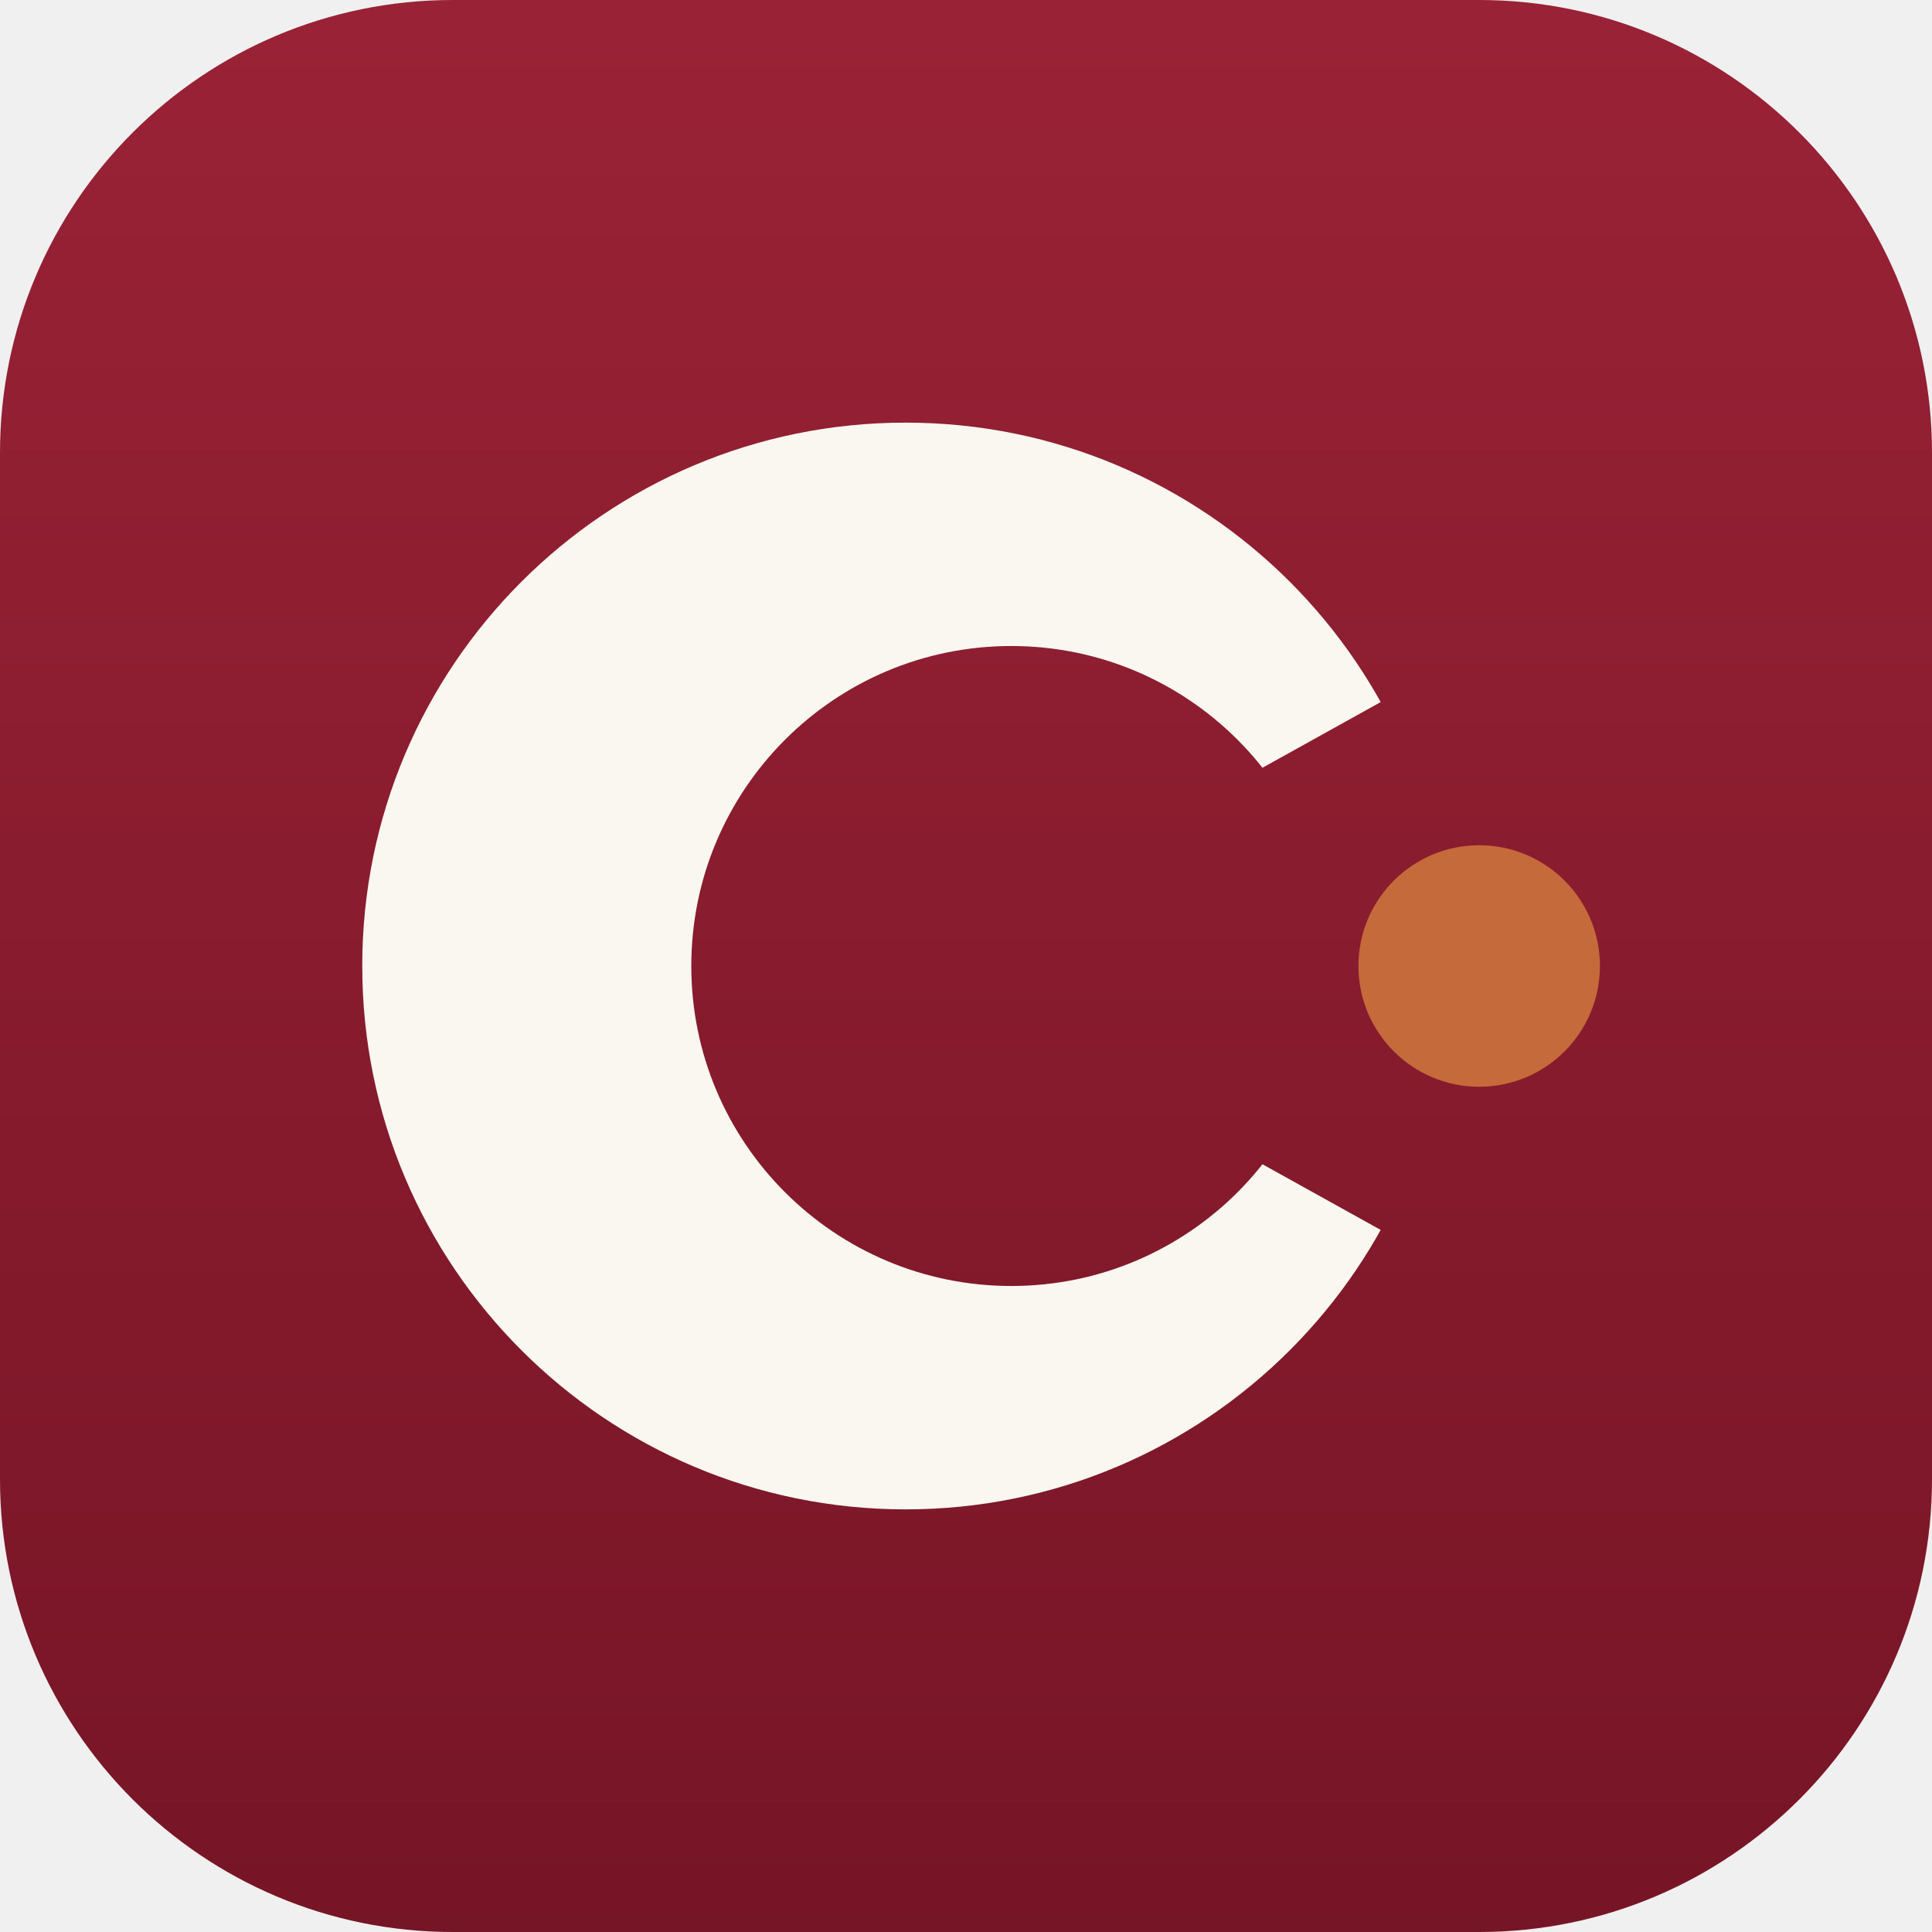
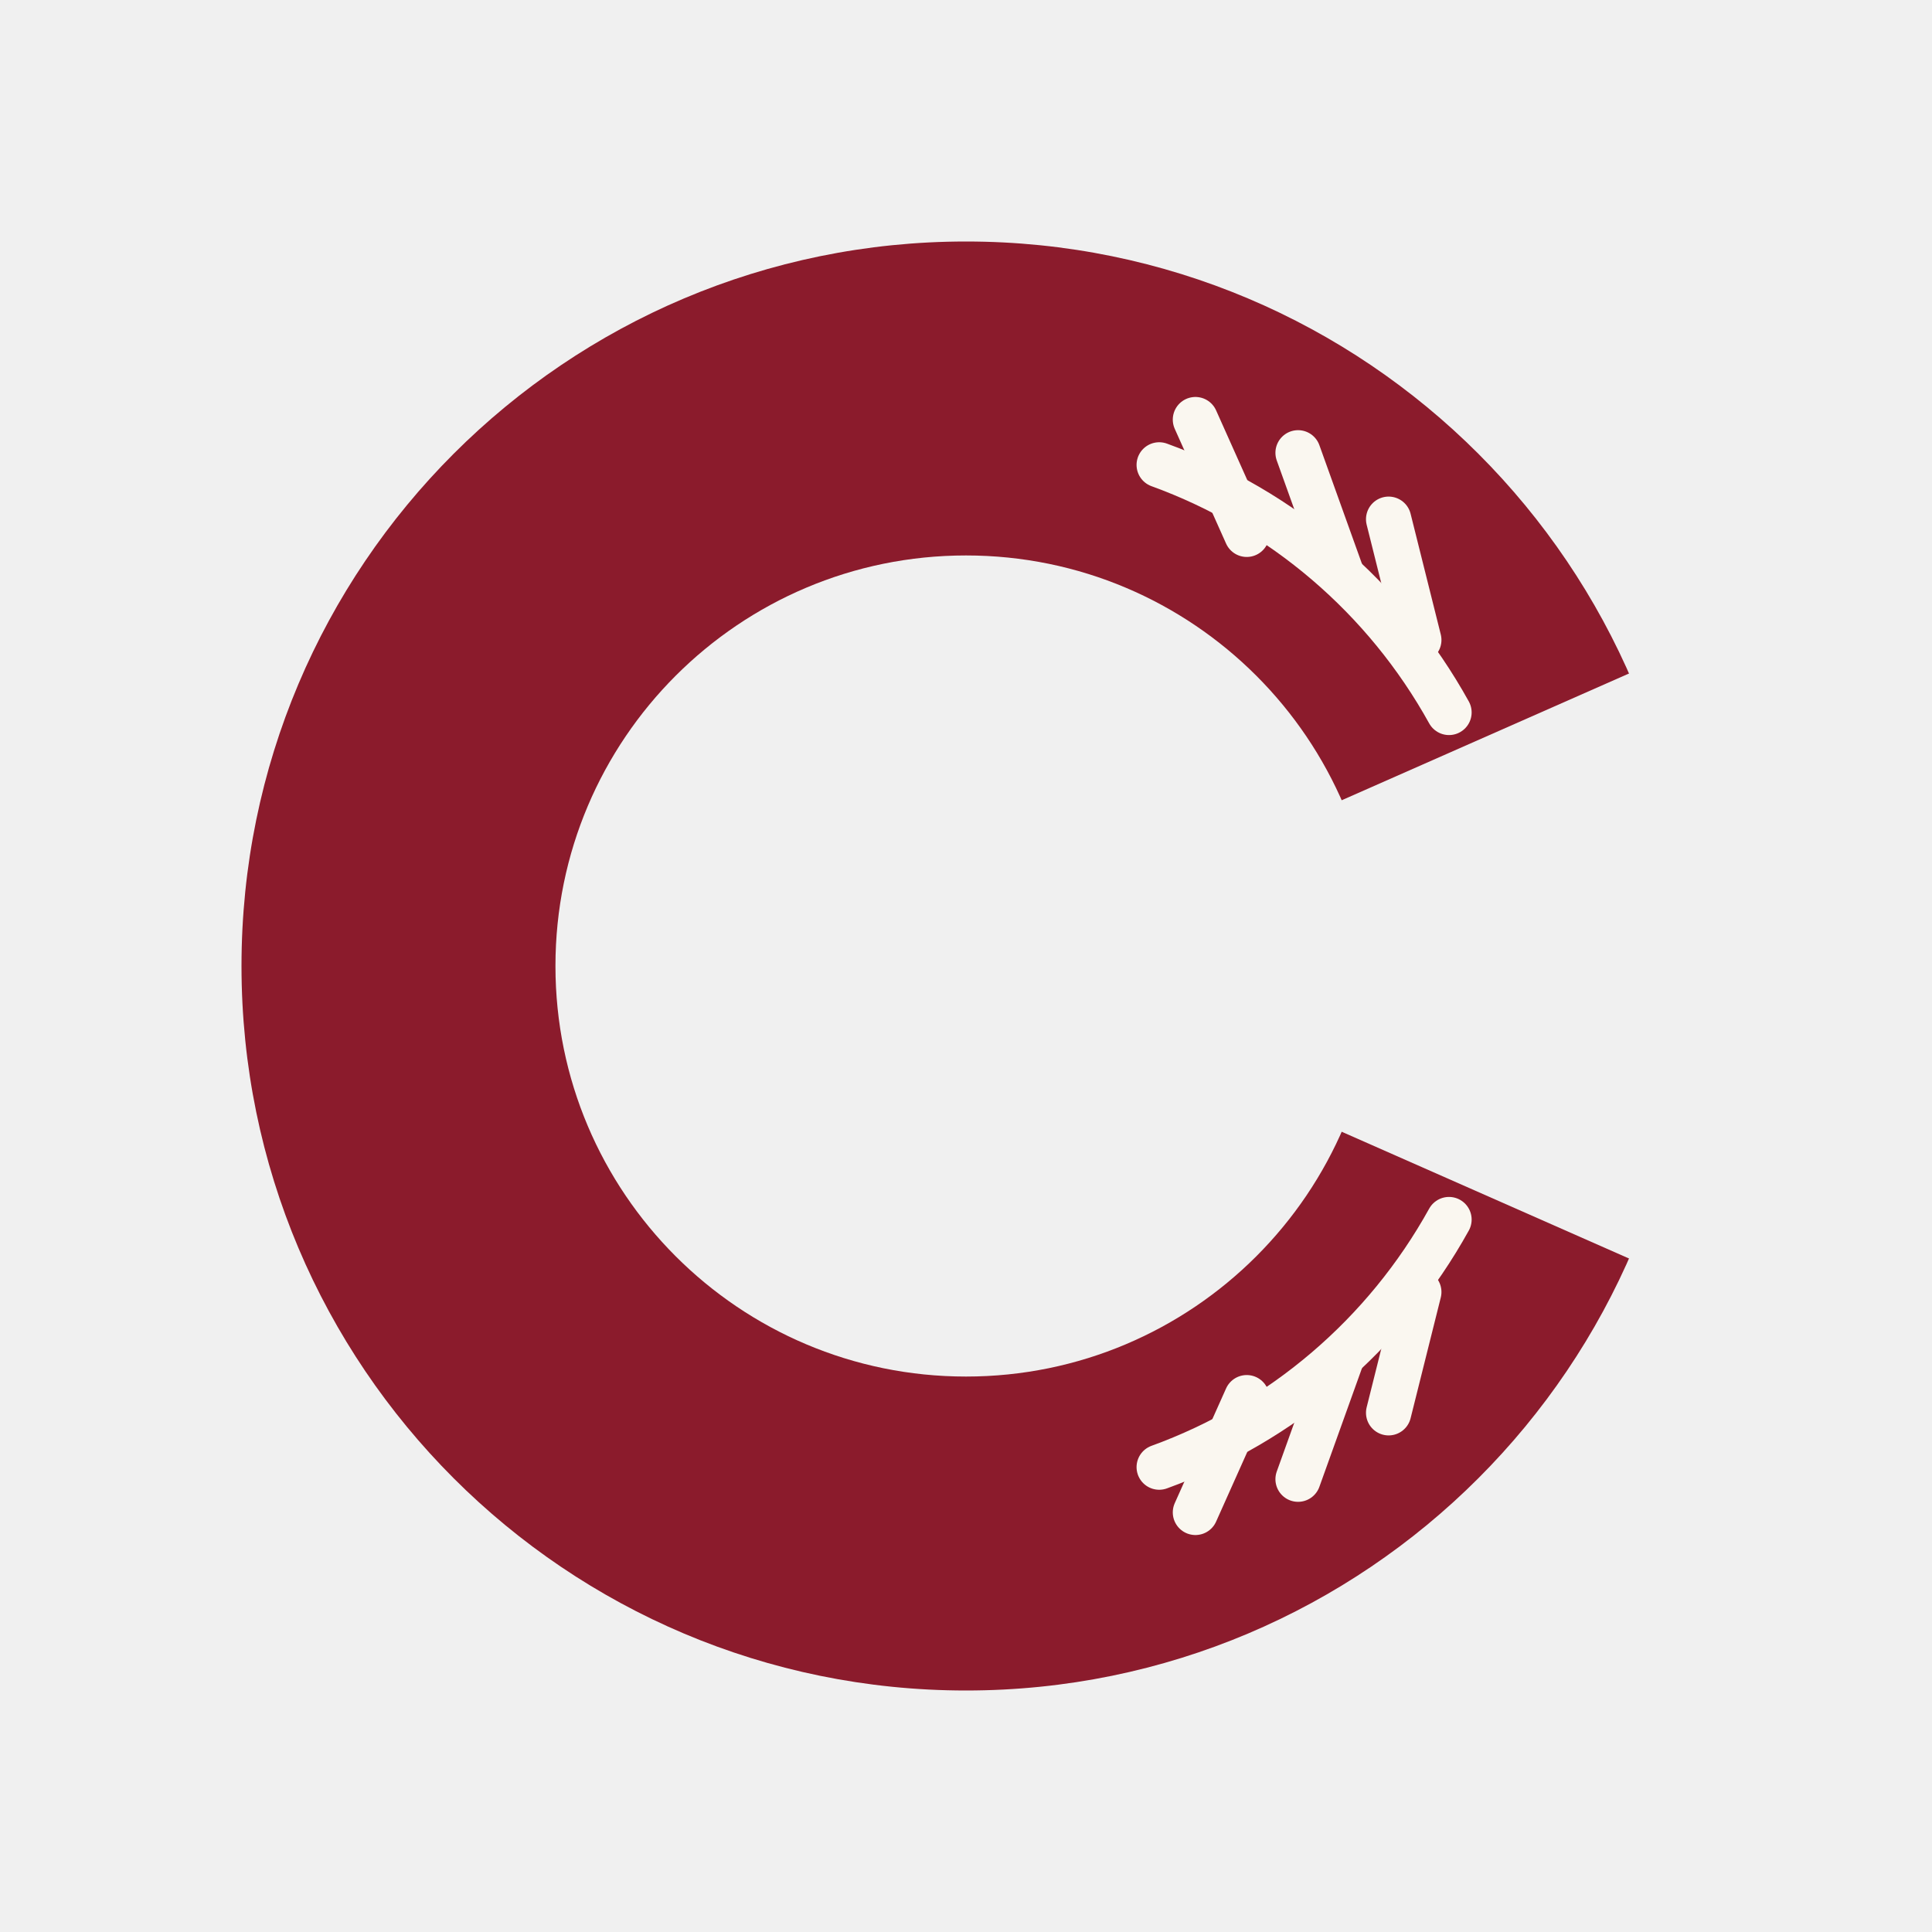
<svg xmlns="http://www.w3.org/2000/svg" viewBox="0 0 64 64" role="img" aria-label="CheckSwing">
  <defs>
-     <linearGradient id="cs-tile" x1="0" y1="0" x2="0" y2="1">
-       <stop offset="0" stop-color="#9A2236" />
-       <stop offset="1" stop-color="#761526" />
-     </linearGradient>
    <mask id="cs-c">
      <rect width="64" height="64" fill="#000" />
-       <circle cx="30" cy="32" r="18" fill="#fff" />
-       <circle cx="33.5" cy="32" r="10.6" fill="#000" />
-       <path d="M30 32 L66 12 L66 52 Z" fill="#000" />
+       <circle cx="32" cy="32" r="24" fill="#fff" />
+       <circle cx="32" cy="32" r="13.6" fill="#000" />
+       <path d="M32 32 L66 17 L66 47 Z" fill="#000" />
    </mask>
  </defs>
-   <rect width="64" height="64" rx="15" ry="15" fill="url(#cs-tile)" />
-   <rect width="64" height="64" fill="#FAF7F0" mask="url(#cs-c)" />
-   <circle cx="49" cy="32" r="4" fill="#C56A3A" />
+   <rect width="64" height="64" fill="#8B1B2C" mask="url(#cs-c)" />
+   <g fill="none" stroke="#FAF7F0" stroke-width="1.5" stroke-linecap="round">
+     <path d="M38.4 15.4 A 18 18 0 0 1 48.0 23.6" />
+     <path d="M39.6 13.9 l1.7 3.8" />
+     <path d="M43.0 15.0 l1.4 3.9" />
+     <path d="M46.0 17.2 l1.0 4.0" />
+     <path d="M38.4 48.6 A 18 18 0 0 0 48.0 40.4" />
+     <path d="M39.6 50.1 l1.7 -3.8" />
+     <path d="M43.0 49.0 l1.4 -3.9" />
+     <path d="M46.0 46.8 l1.0 -4.0" />
+   </g>
</svg>
